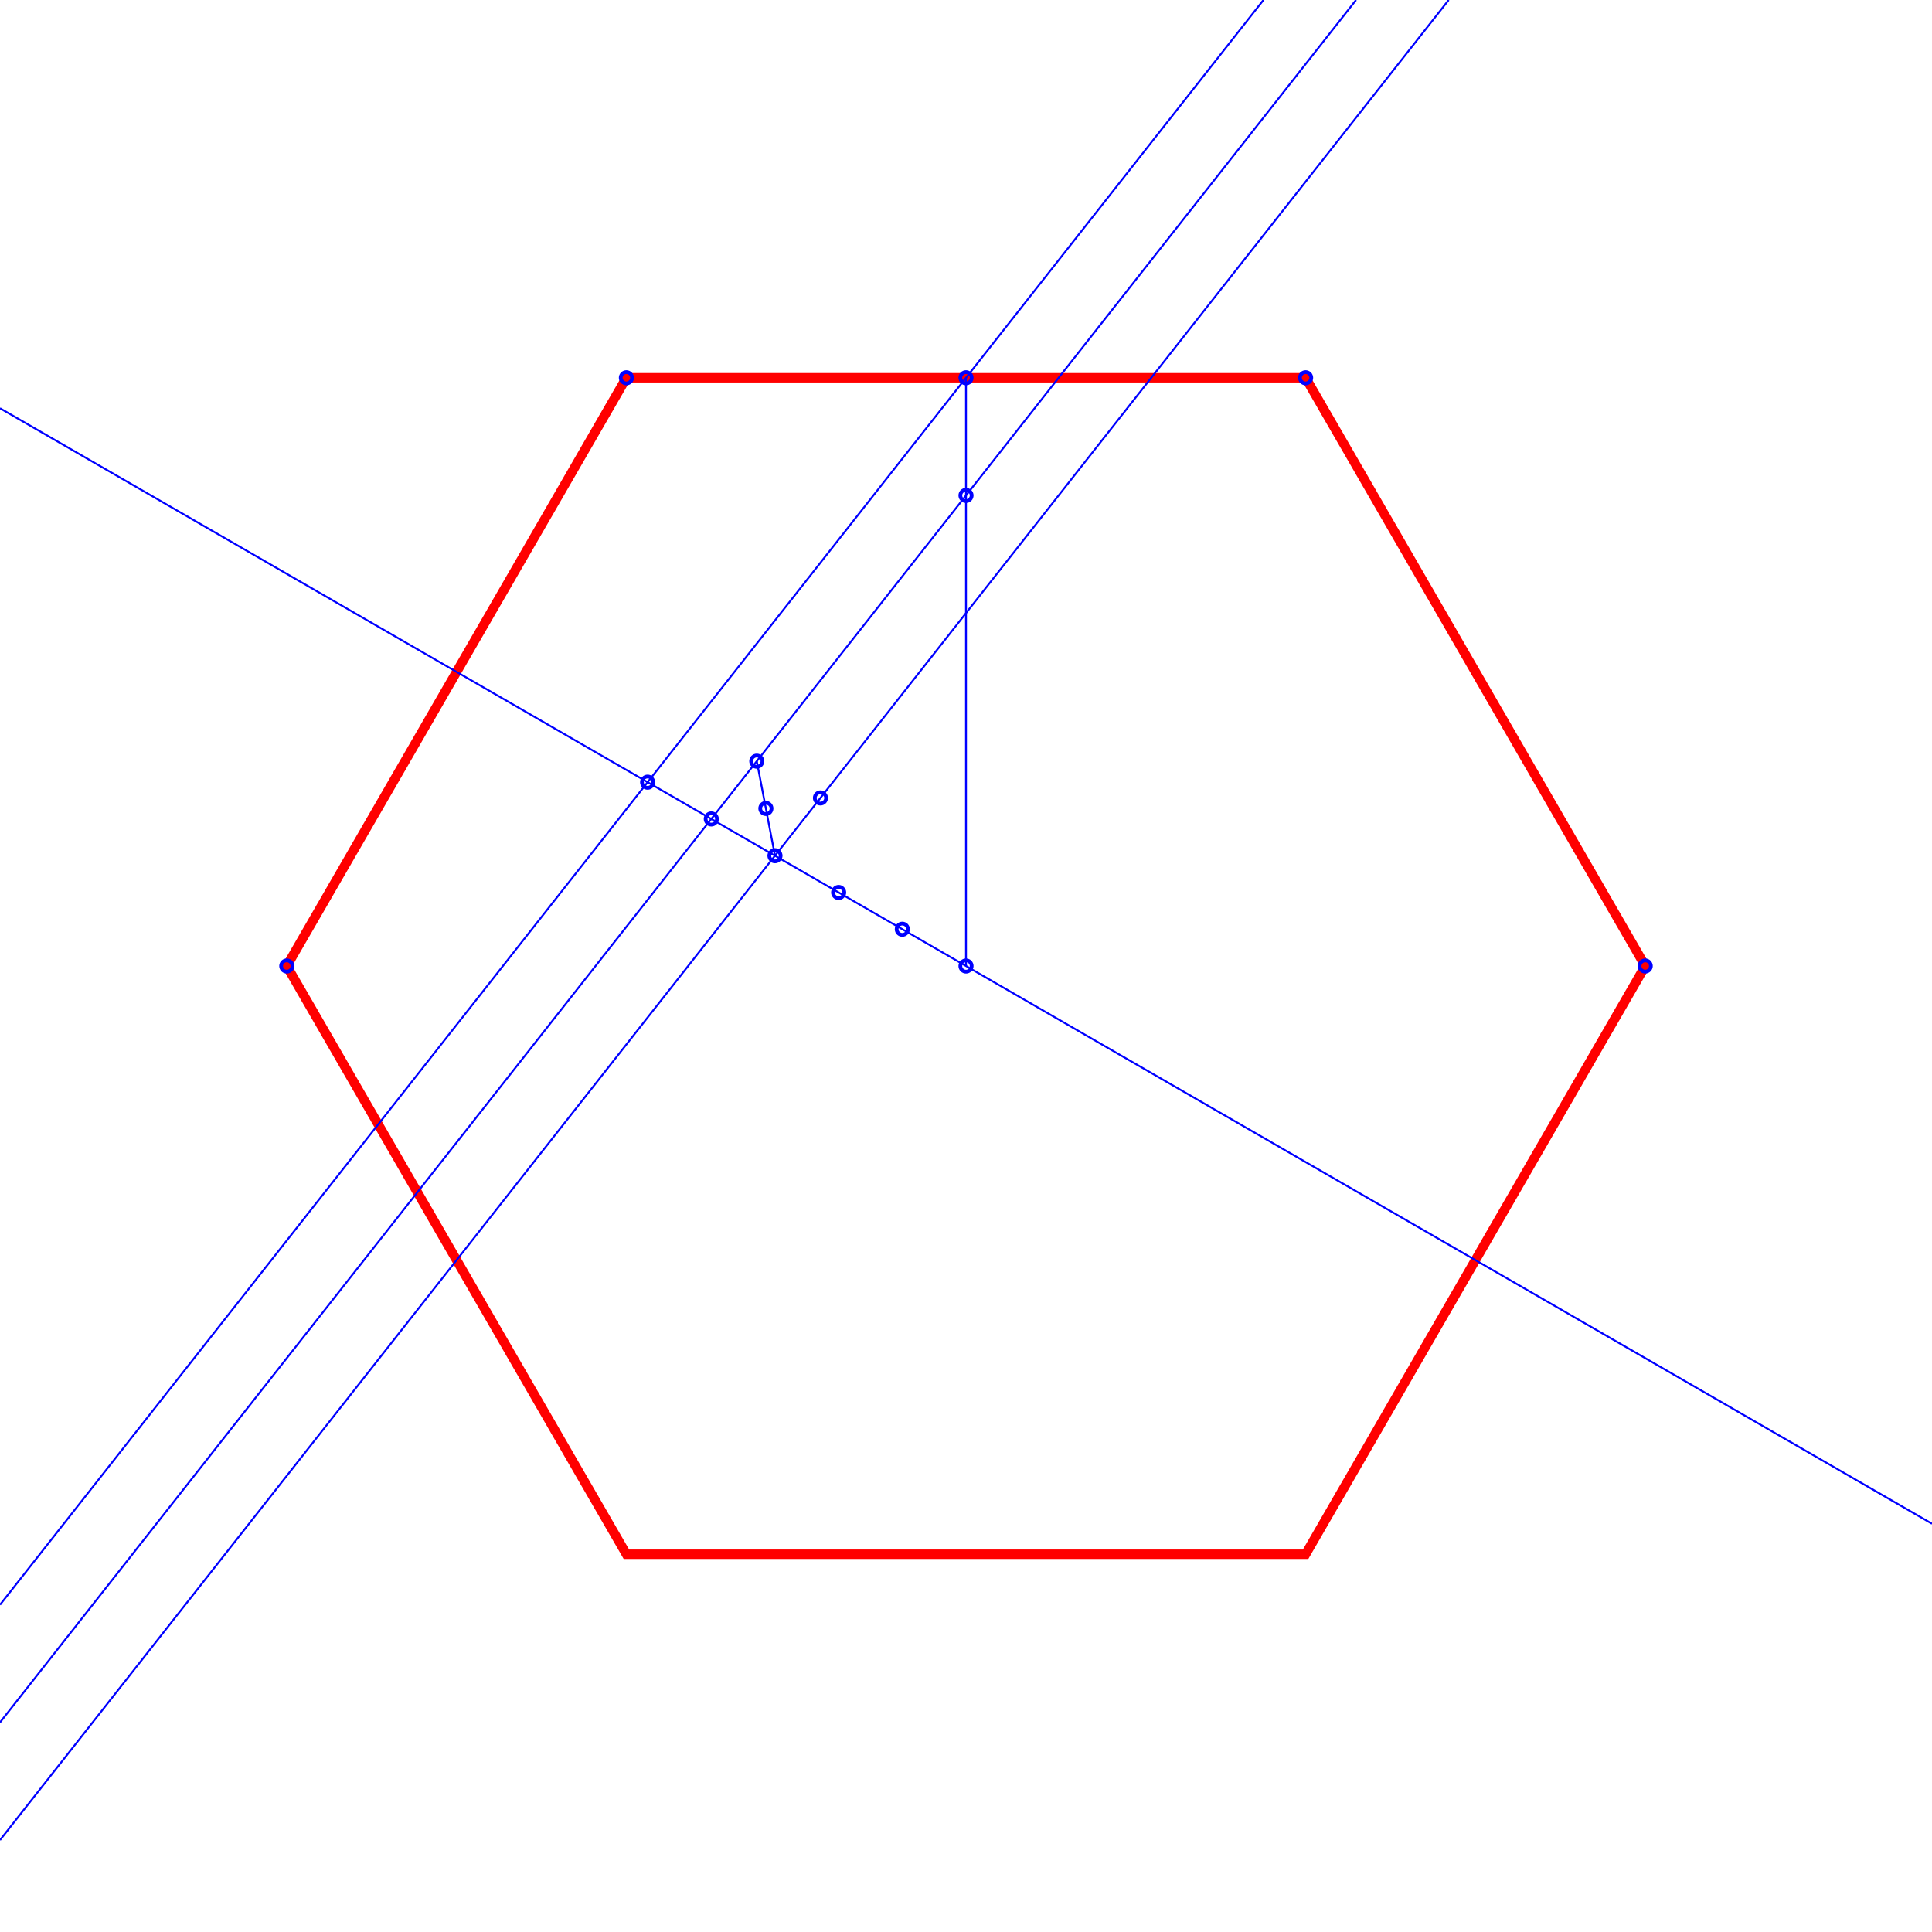
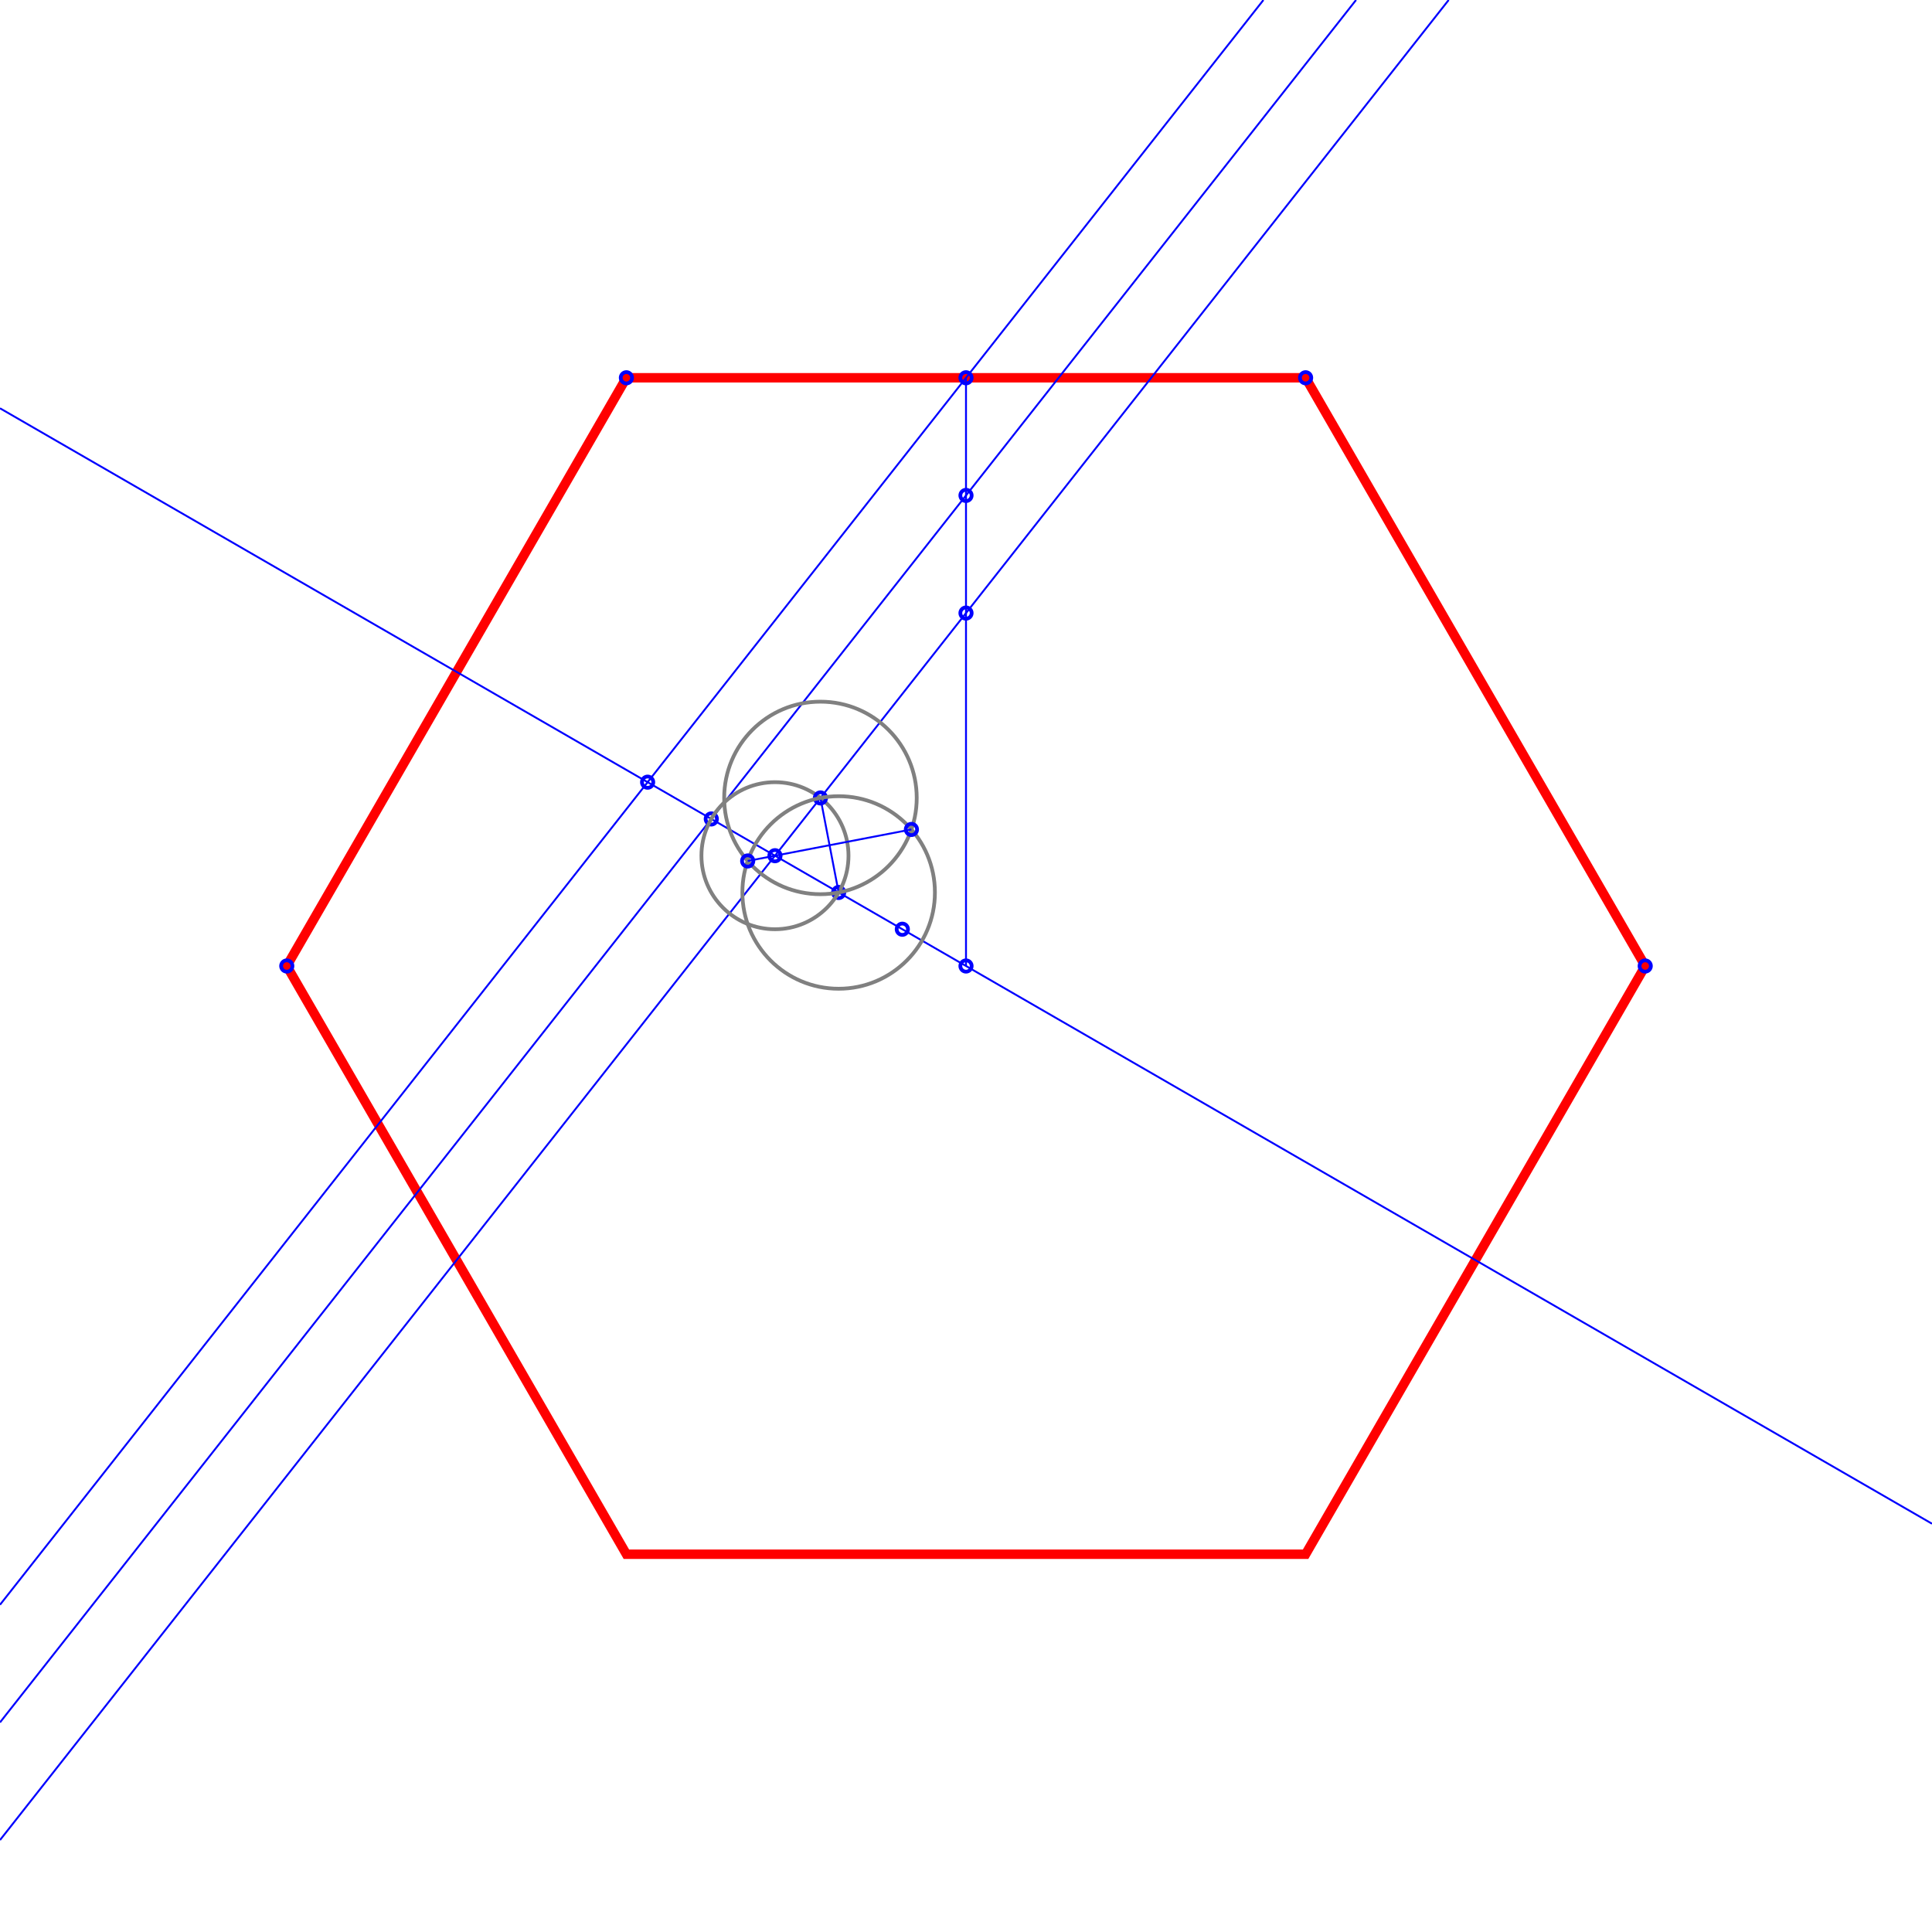
<svg xmlns="http://www.w3.org/2000/svg" width="1024" height="1024" desc="Created by KTab" version="1.2">
  <path stroke="red" stroke-width="5" fill="none" opacity="1.0" d="M 692.0 200.231 L 332.0 200.231 L 152.0 512.0 L 332.0 823.769 L 692.0 823.769 L 872.0 512.0 Z" />
  <circle cx="872.0" cy="512.0" r="3" fill="none" stroke="blue" stroke-width="2" />
  <circle cx="152.0" cy="512.0" r="3" fill="none" stroke="blue" stroke-width="2" />
  <circle cx="692.0" cy="200.231" r="3" fill="none" stroke="blue" stroke-width="2" />
  <circle cx="332.0" cy="200.231" r="3" fill="none" stroke="blue" stroke-width="2" />
  <circle cx="512.0" cy="512.0" r="3" fill="none" stroke="blue" stroke-width="2" />
  <circle cx="512.0" cy="200.231" r="3" fill="none" stroke="blue" stroke-width="2" />
  <path d="M 512.0 512.0 L 512.0 200.231" stroke="blue" stroke-width="1" />
  <circle cx="478.25" cy="492.514" r="3" fill="none" stroke="blue" stroke-width="2" />
  <path d="M 1024.0 807.603 L 0.0 216.397" stroke="blue" stroke-width="1" />
  <circle cx="444.5" cy="473.029" r="3" fill="none" stroke="blue" stroke-width="2" />
  <circle cx="410.75" cy="453.543" r="3" fill="none" stroke="blue" stroke-width="2" />
  <circle cx="377" cy="434.058" r="3" fill="none" stroke="blue" stroke-width="2" />
  <circle cx="343.25" cy="414.572" r="3" fill="none" stroke="blue" stroke-width="2" />
  <path d="M 669.641 0.0 L 0.0 850.558" stroke="blue" stroke-width="1" />
  <path d="M 718.732 0.0 L 0.0 912.912" stroke="blue" stroke-width="1" />
  <circle cx="512.0" cy="262.585" r="3" fill="none" stroke="blue" stroke-width="2" />
-   <circle cx="401.107" cy="403.438" r="3" fill="none" stroke="blue" stroke-width="2" />
-   <path d="M 410.75 453.543 L 401.107 403.438" stroke="blue" stroke-width="1" />
-   <circle cx="405.929" cy="428.49" r="3" fill="none" stroke="blue" stroke-width="2" />
+   <path d="M 767.823 0.0 L 0.0 975.266" stroke="blue" stroke-width="1" />
+   <circle cx="512.0" cy="324.939" r="3" fill="none" stroke="blue" stroke-width="2" />
+   <circle cx="410.75" cy="453.543" r="38.971" fill="none" stroke="gray" stroke-width="2" stroke-dashoffset="0.0" stroke-dasharray="244.863,0.0" />
  <circle cx="434.857" cy="422.923" r="3" fill="none" stroke="blue" stroke-width="2" />
-   <path d="M 767.823 0.0 L 0.0 975.266" stroke="blue" stroke-width="1" />
+   <path d="M 444.5 473.029 L 434.857 422.923" stroke="blue" stroke-width="1" />
+   <circle cx="444.5" cy="473.029" r="51.025" fill="none" stroke="gray" stroke-width="2" stroke-dashoffset="0.0" stroke-dasharray="320.601,0.0" />
+   <circle cx="434.857" cy="422.923" r="51.025" fill="none" stroke="gray" stroke-width="2" stroke-dashoffset="0.0" stroke-dasharray="320.601,0.0" />
+   <circle cx="396.286" cy="456.327" r="3" fill="none" stroke="blue" stroke-width="2" />
+   <circle cx="483.071" cy="439.625" r="3" fill="none" stroke="blue" stroke-width="2" />
+   <path d="M 396.286 456.327 L 483.071 439.625" stroke="blue" stroke-width="1" />
</svg>
